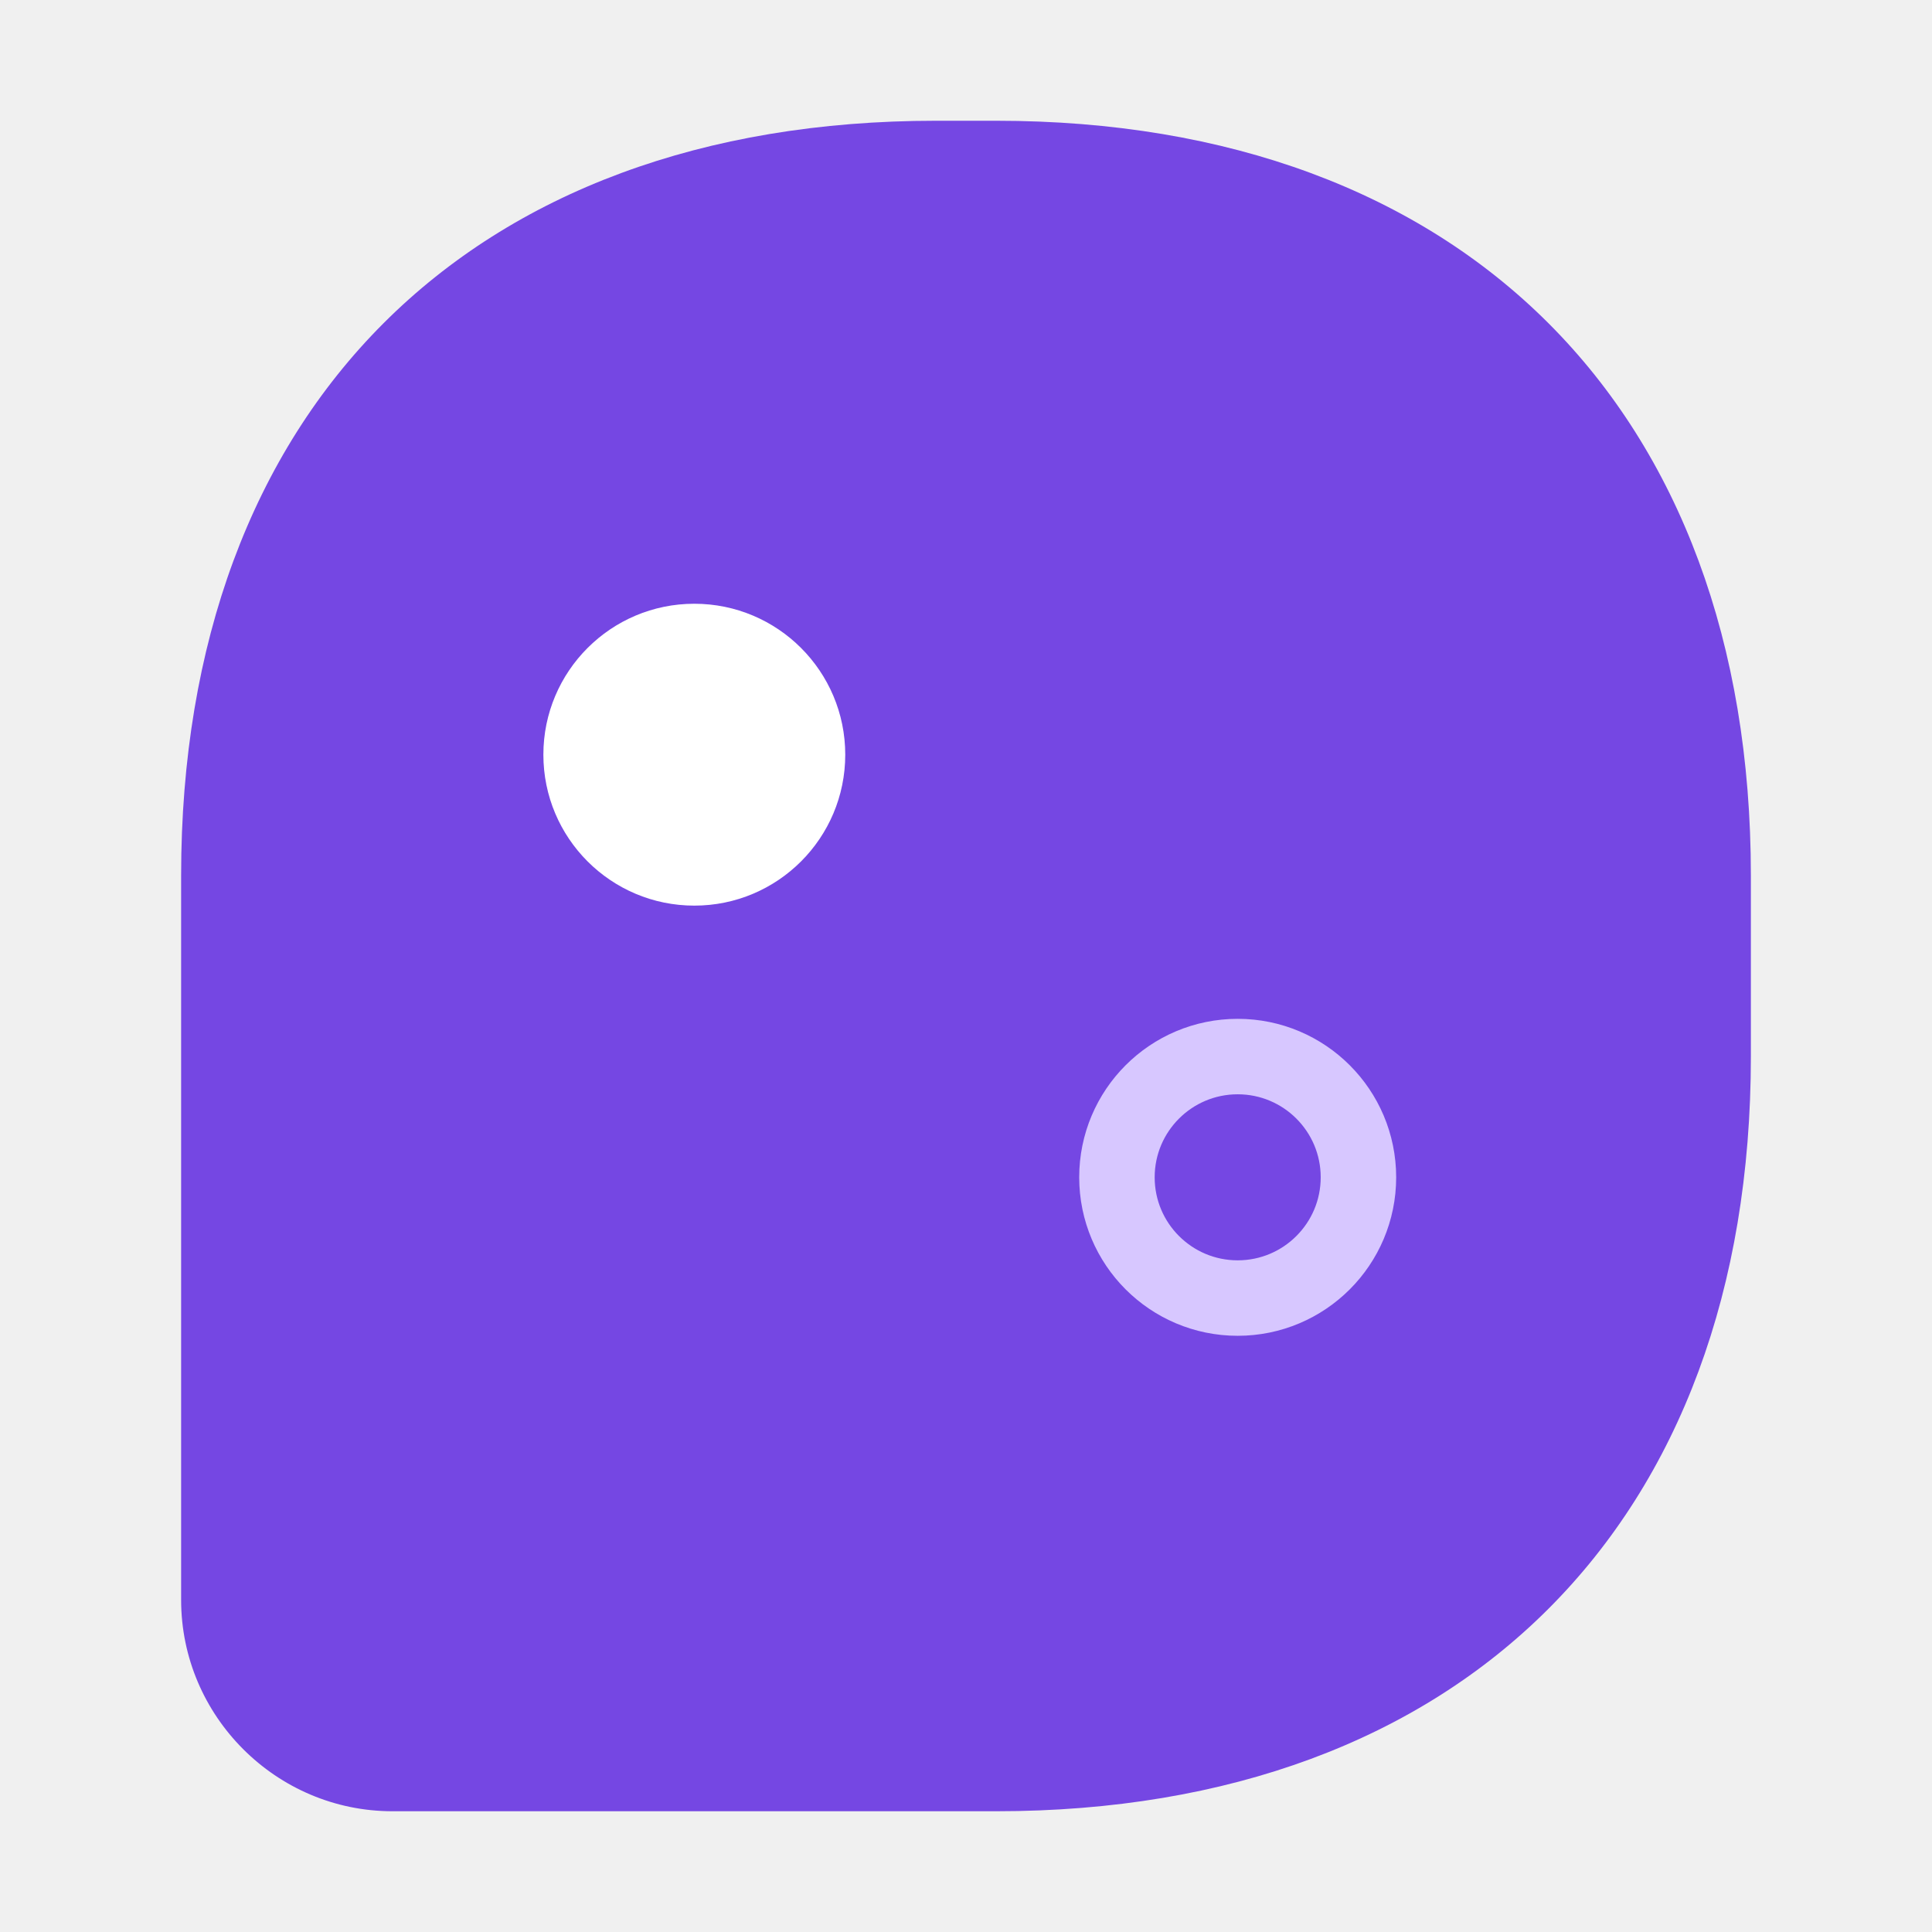
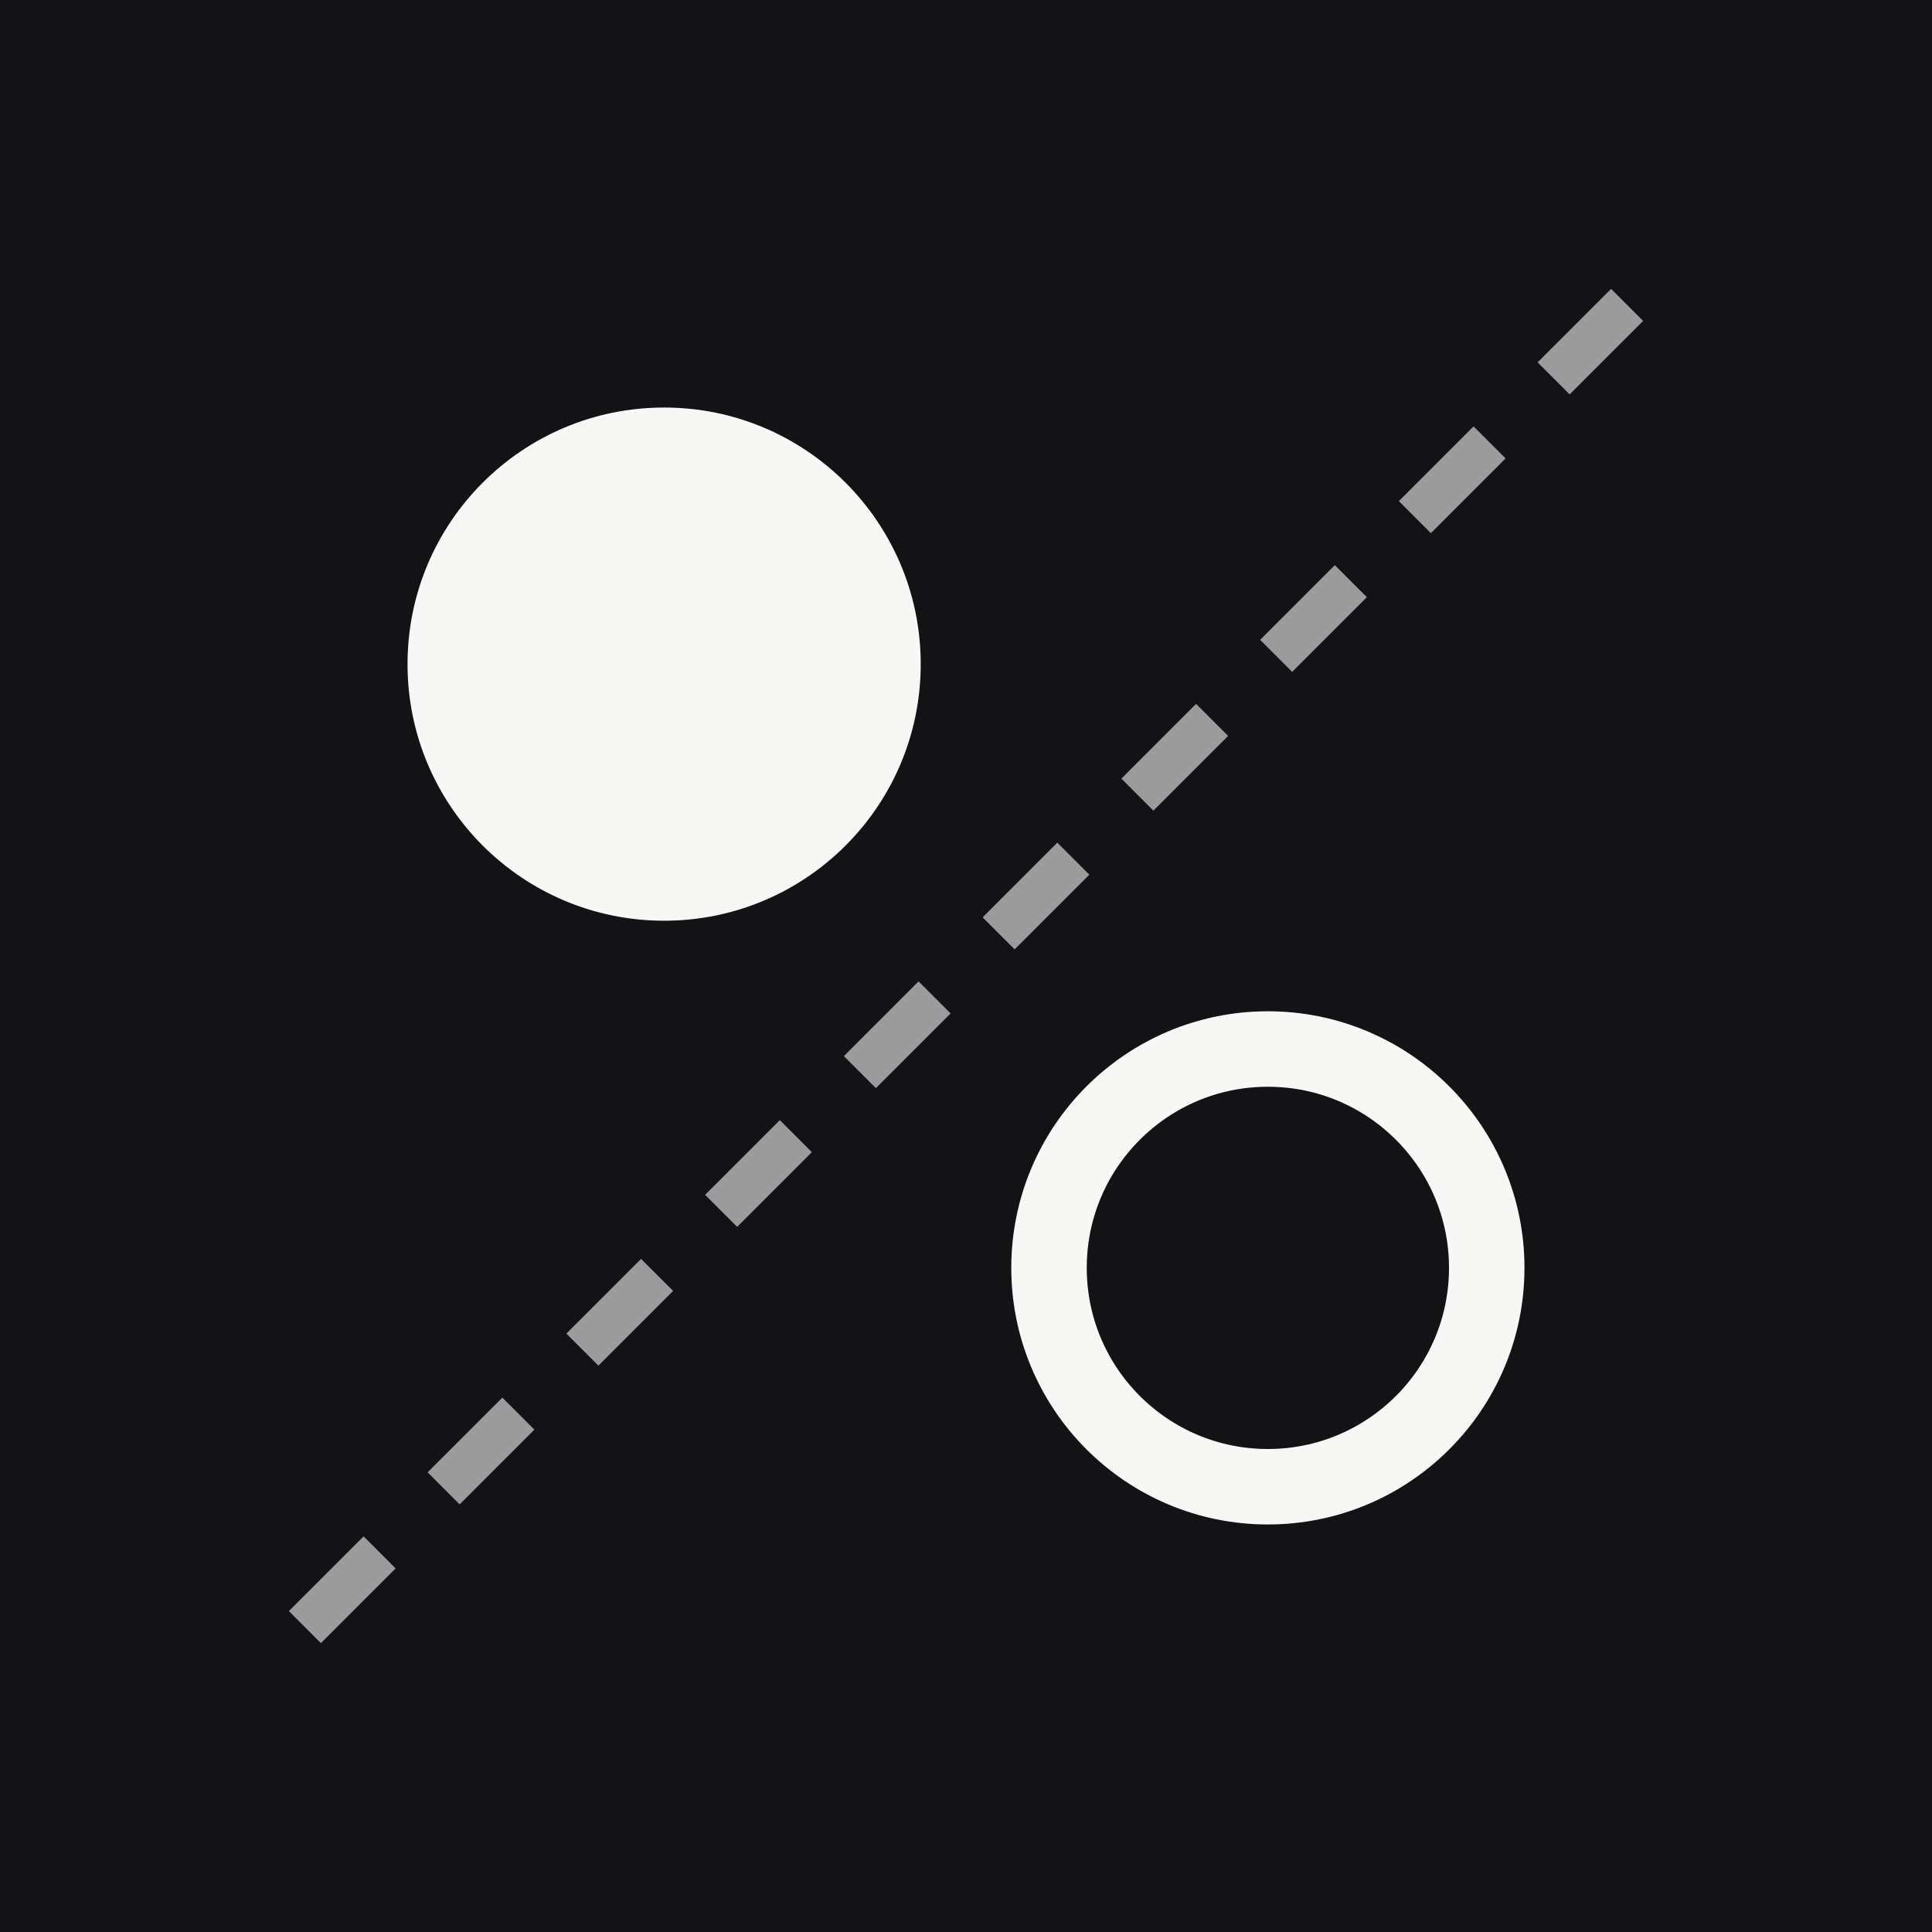
<svg xmlns="http://www.w3.org/2000/svg" viewBox="0 0 128 128" role="img" aria-labelledby="title desc">
-   <path fill="#7547E3" d="M62 8C31.1 8 12 27.1 12 58v48c0 7.7 6.3 14 14 14h40c30.9 0 50-19.1 50-50V58C116 27.1 96.9 8 66 8h-4Z" />
-   <circle cx="46" cy="50" r="10" fill="#FFFFFF" />
-   <circle cx="82" cy="78" r="8" fill="none" stroke="#D7C7FF" stroke-width="5" />
+   <rect width="128" height="128" fill="#131215" />
+   <path d="M20.2 107.8 107.8 20.2" fill="none" stroke="#F7F7F5" stroke-width="3" stroke-dasharray="7 6" opacity=".6" />
+   <circle cx="44" cy="44" r="17" fill="#F7F7F5" />
+   <circle cx="84" cy="84" r="14.5" fill="none" stroke="#F7F7F5" stroke-width="5" />
</svg>
